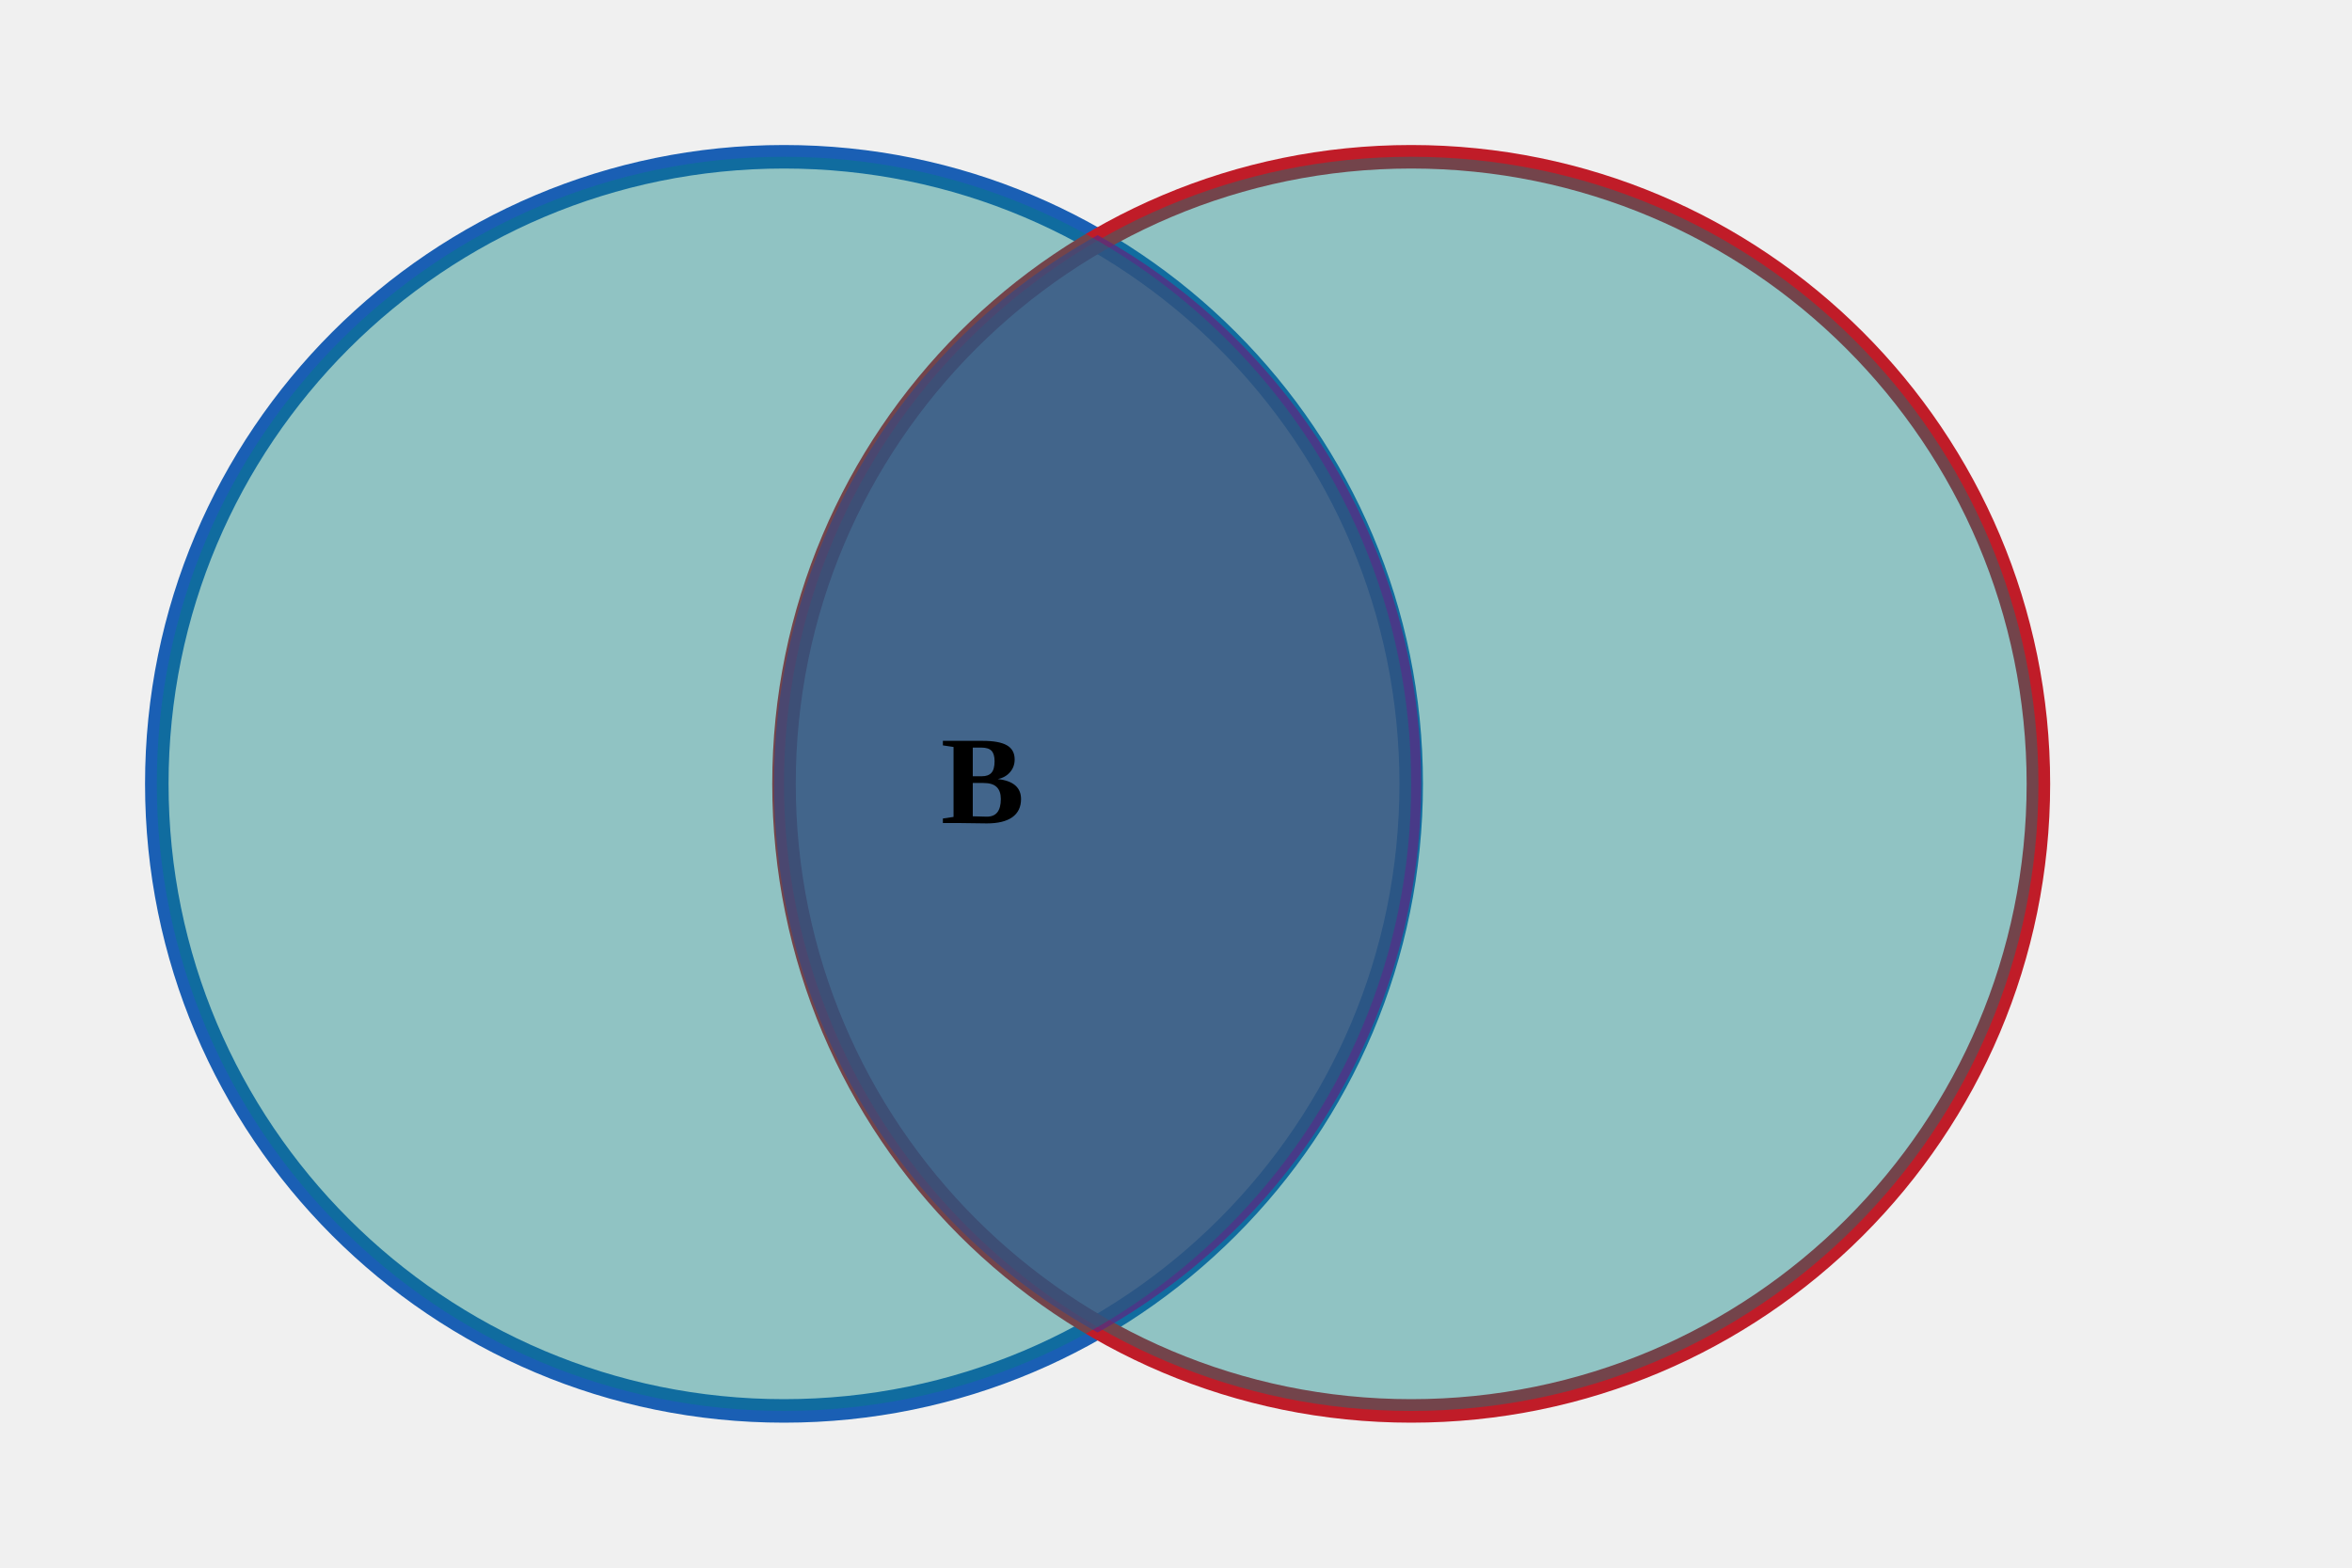
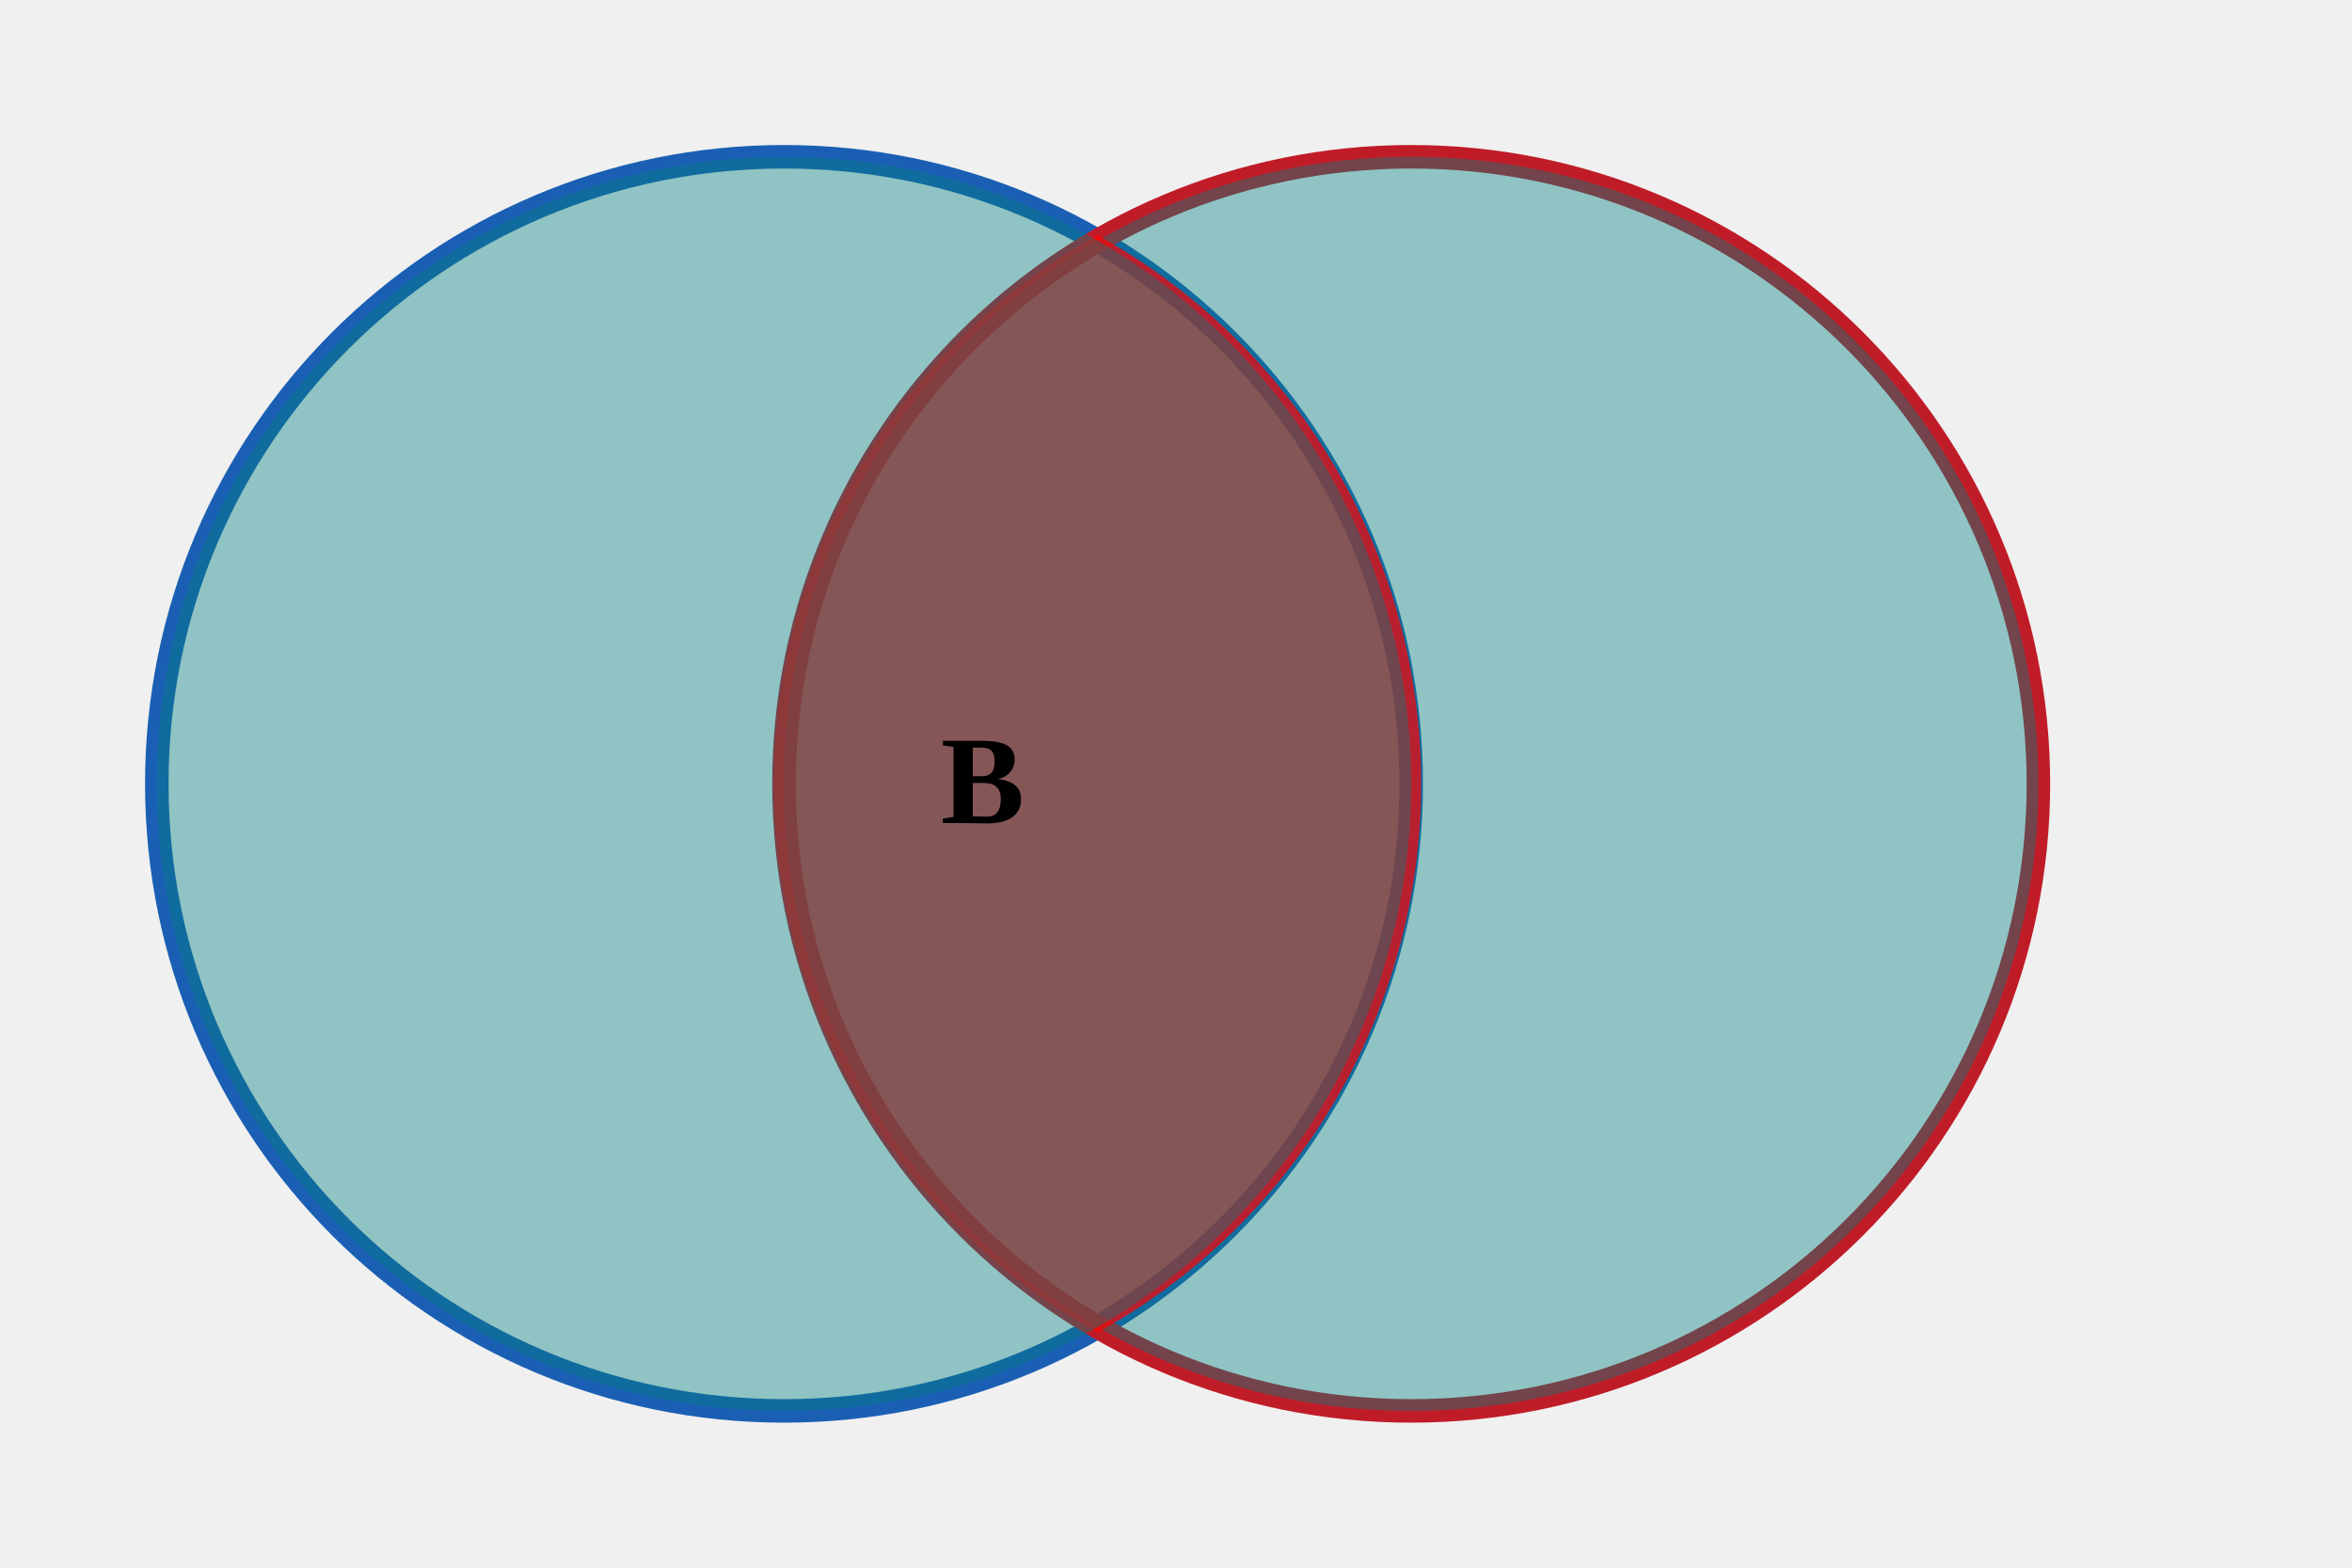
<svg xmlns="http://www.w3.org/2000/svg" width="300" height="200">
  <circle cx="100" cy="100" r="80" fill="white" fill-opacity="0.0" stroke="#1a5fb4" stroke-width="3" />
  <circle cx="180" cy="100" r="80" fill="white" fill-opacity="0.0" stroke="#c01c28" stroke-width="3" />
  <path d="     M 180 20     A 80 80 0 0 0 180 180     A 80 80 0 0 0 180 20     Z   " fill="#008080" fill-opacity="0.4" />
-   <path d="     M 140 30     A 80 80 0 0 1 140 170     A 80 80 0 0 1 140 30     Z   " fill="#602580" fill-opacity="0.7" />
+   <path d="     M 140 30     A 80 80 0 0 1 140 170     A 80 80 0 0 1 140 30     Z   " fill="#ff0000" fill-opacity="0.7" />
  <path d="     M 100 20     A 80 80 0 0 0 100 180     A 80 80 0 0 0 100 20     Z   " fill="#008080" fill-opacity="0.4" />
  <text x="120" y="105" font-size="16" fill="black" font-weight="bold">B</text>
</svg>
